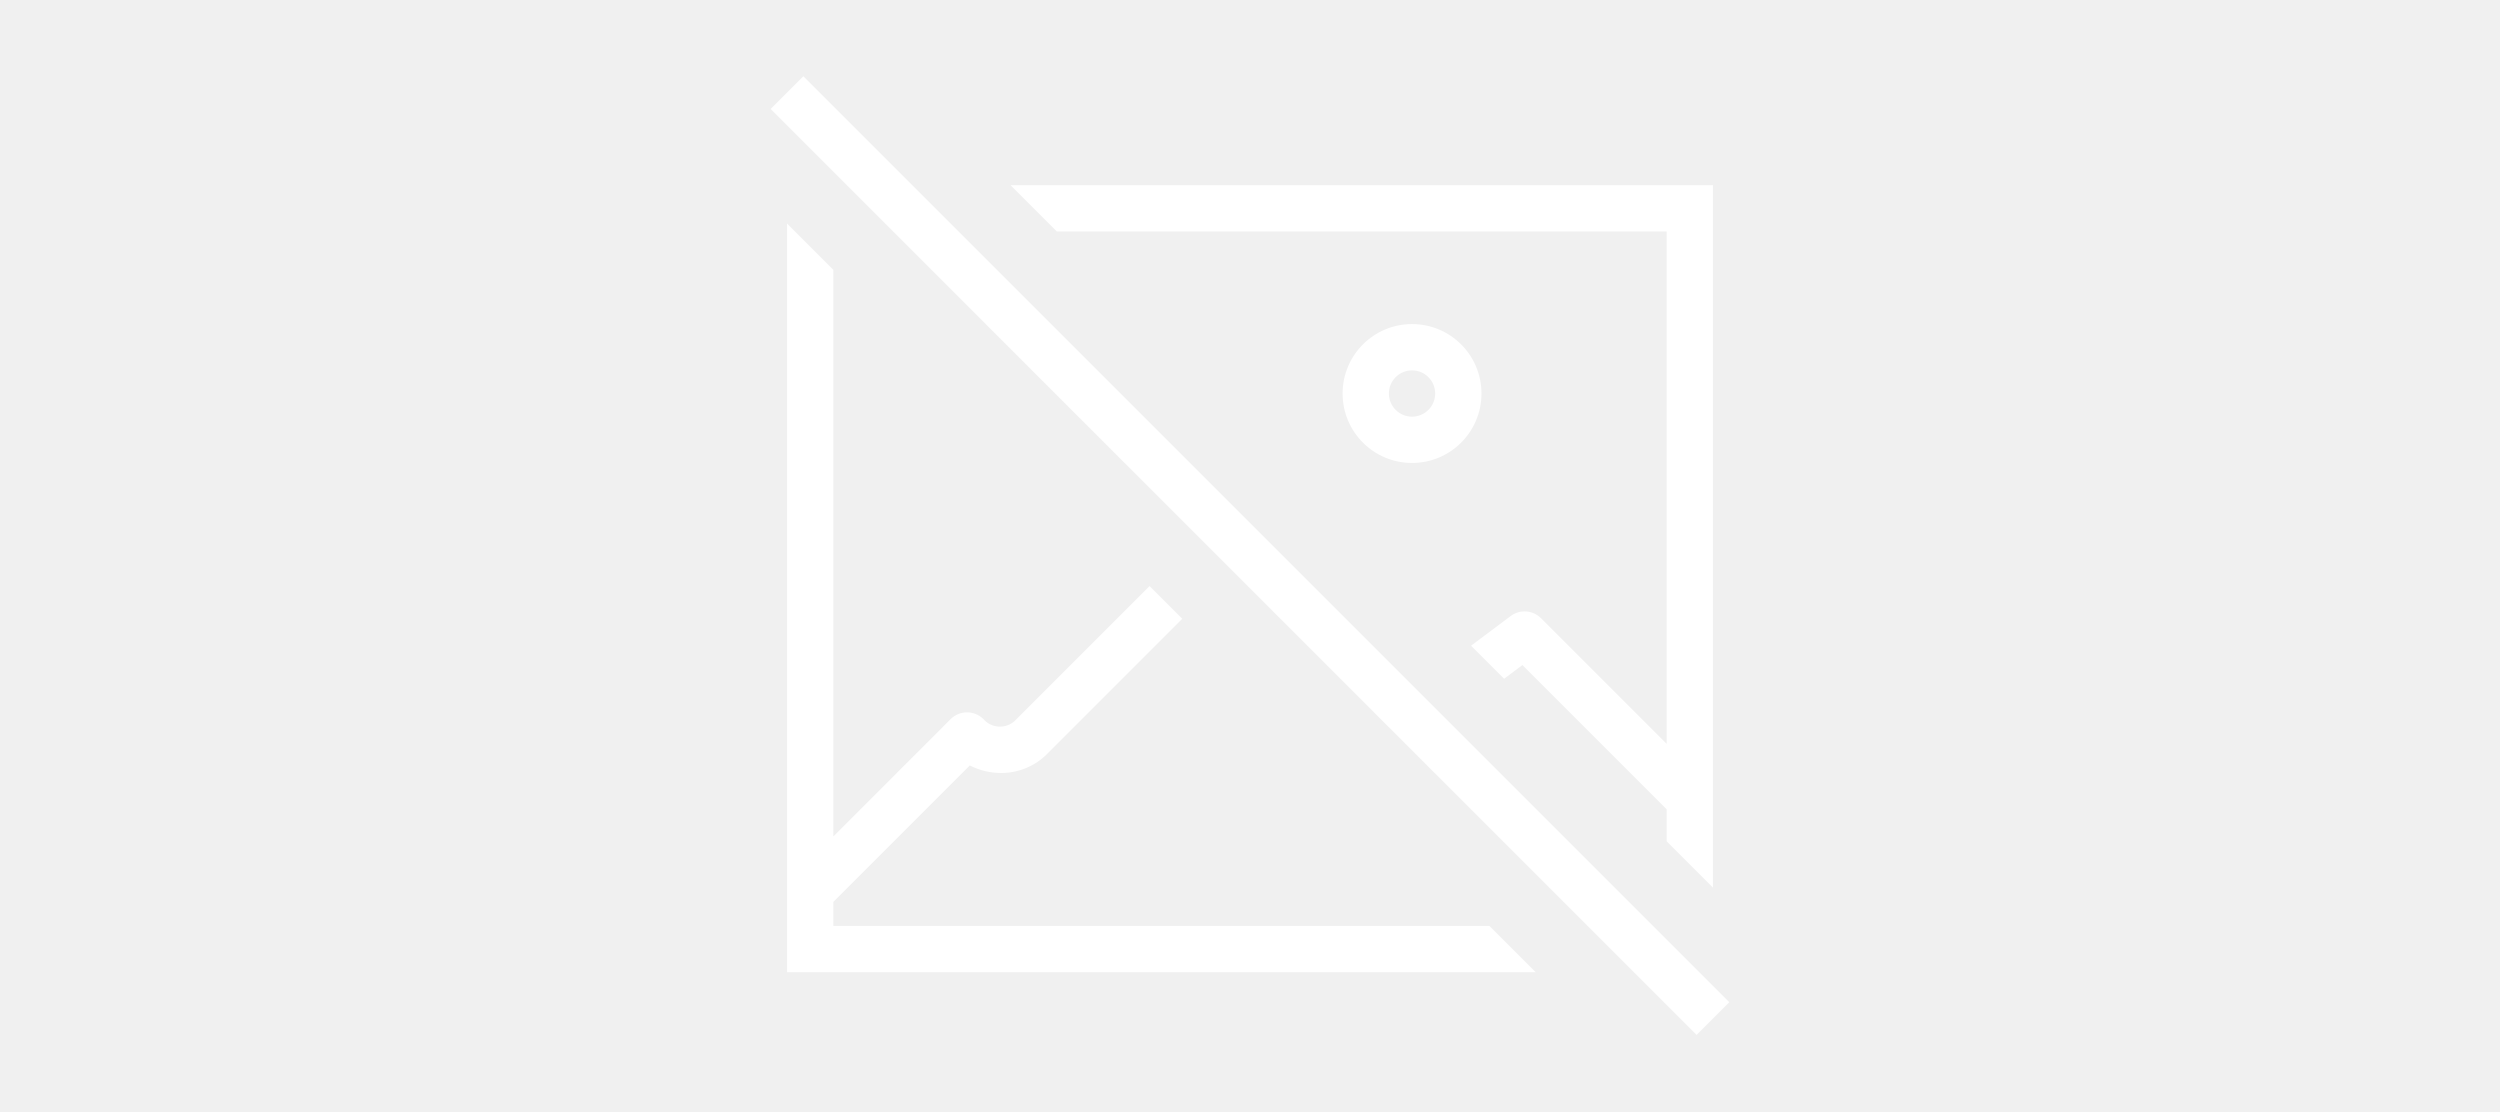
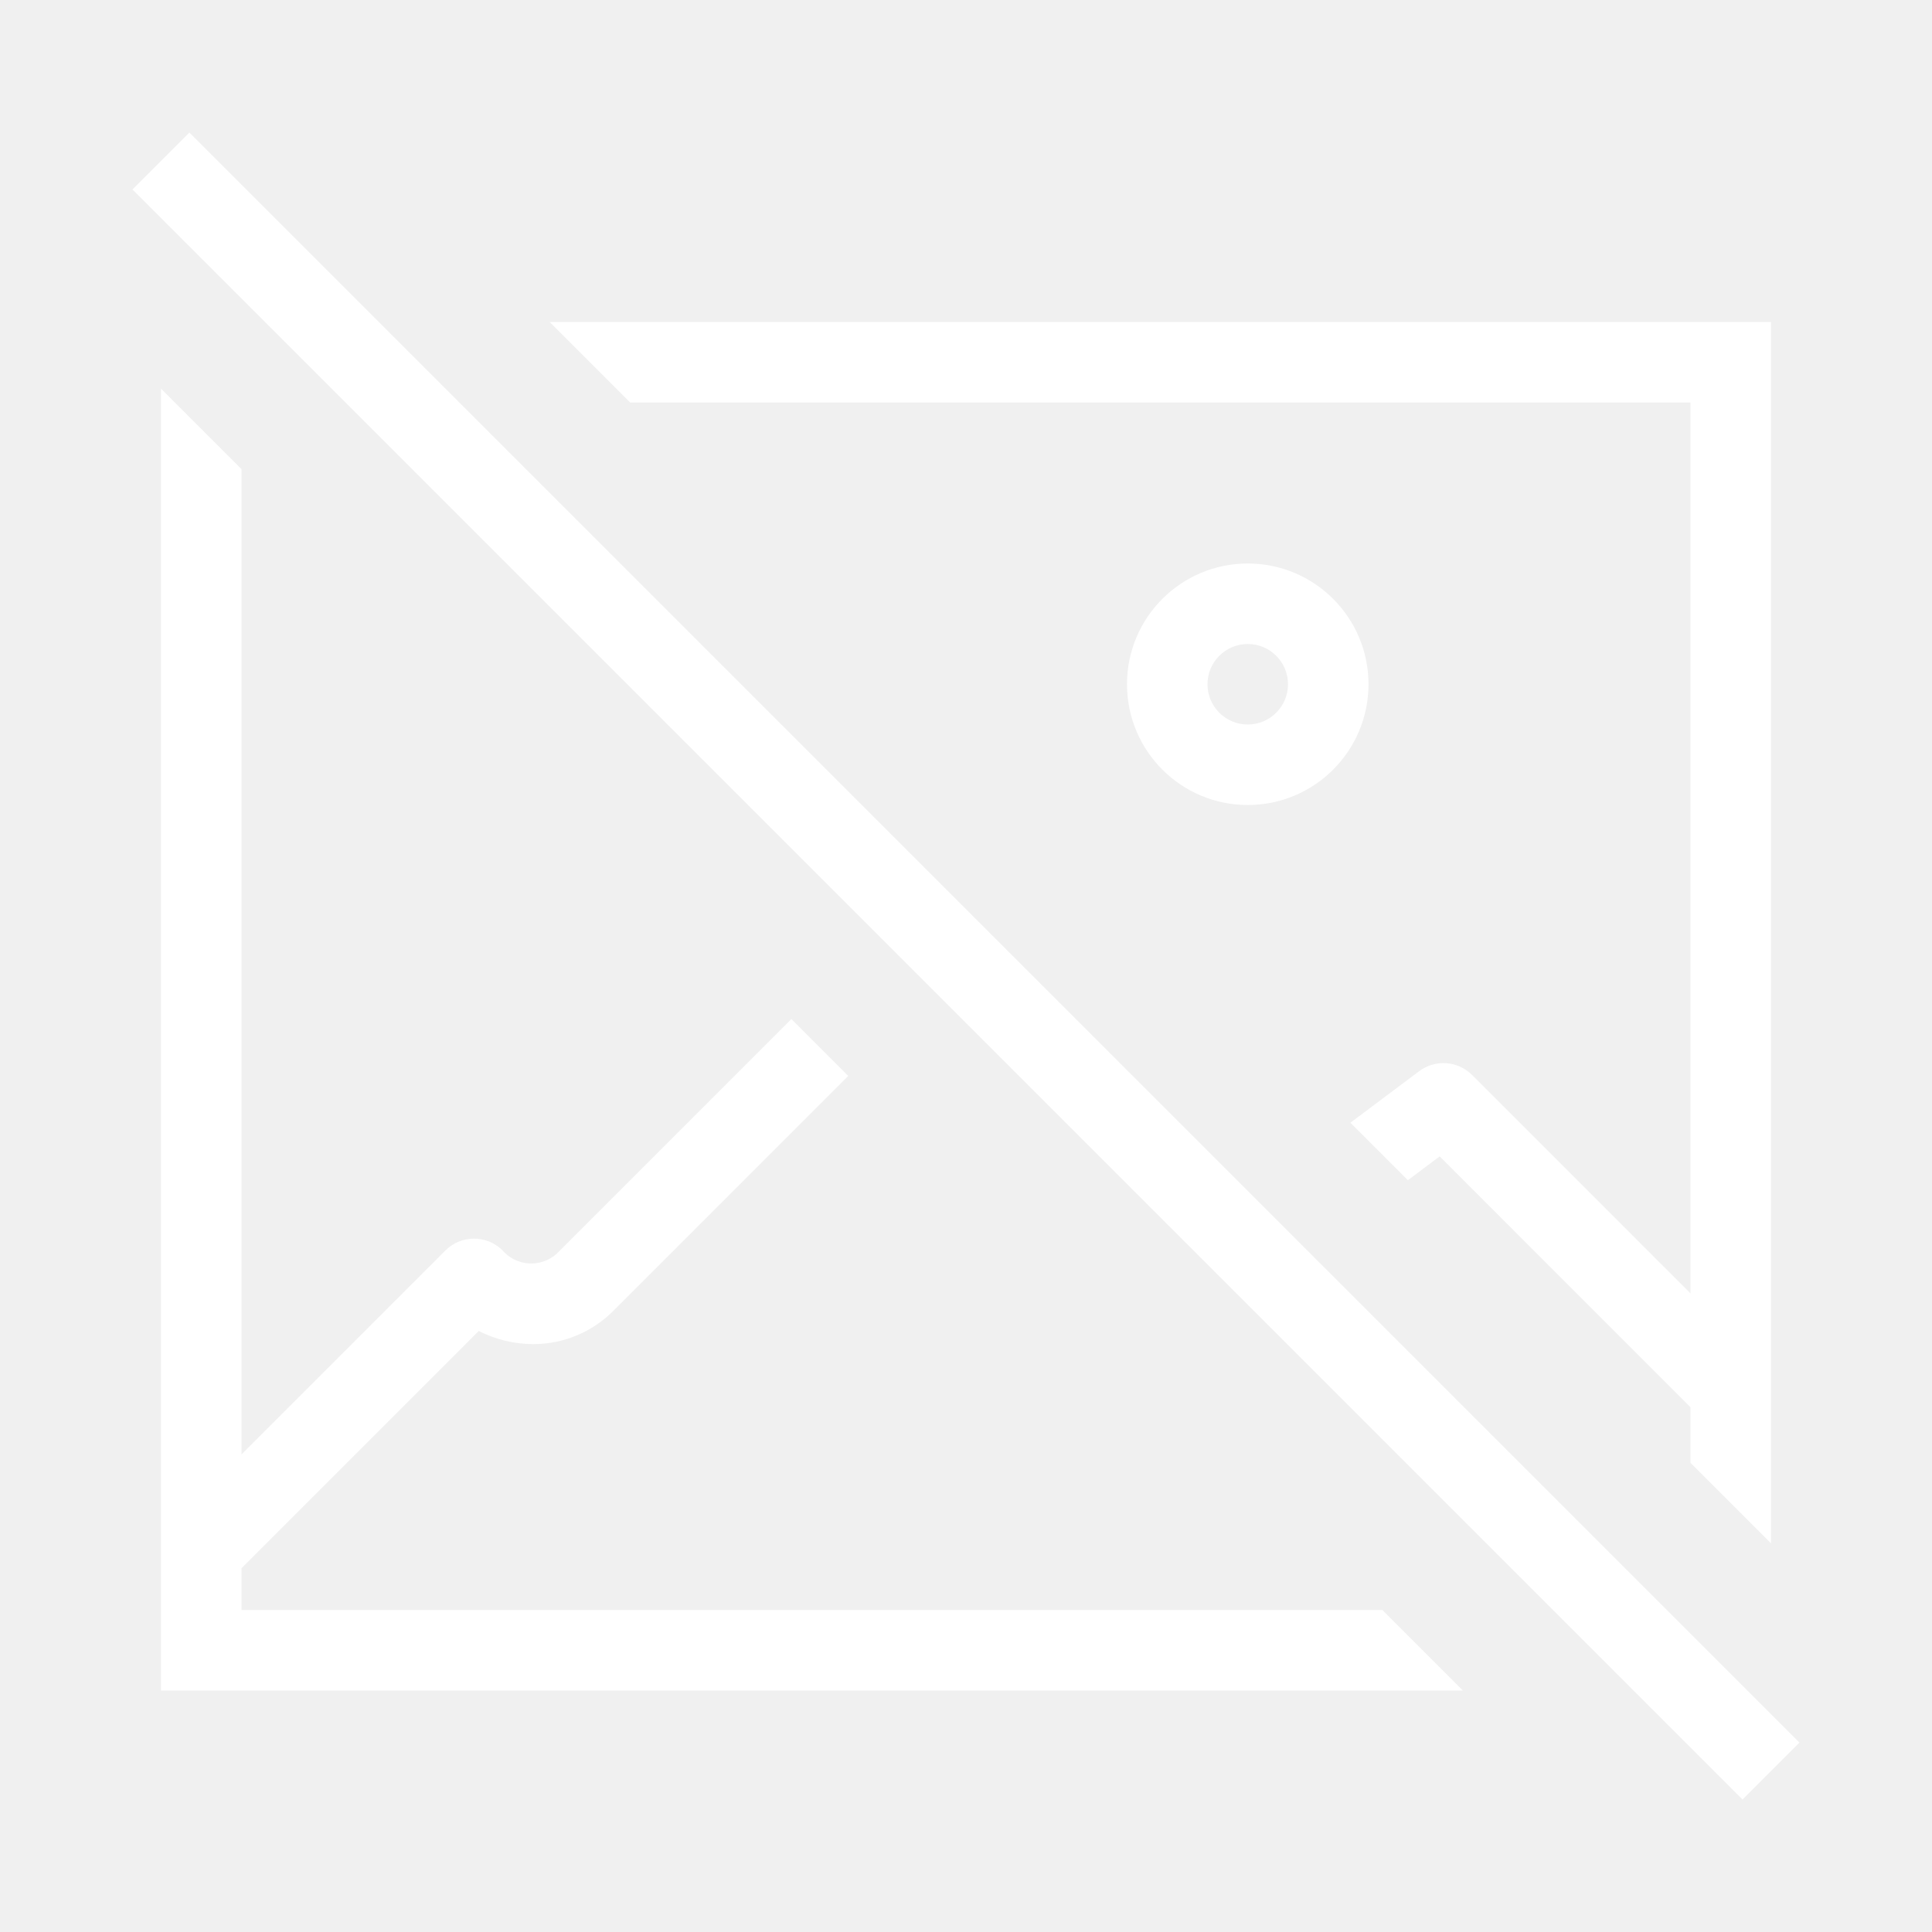
- <svg xmlns="http://www.w3.org/2000/svg" width="1800px" height="800px" viewBox="0 0 24 24" fill="white">
+ <svg xmlns="http://www.w3.org/2000/svg" width="100px" height="100px" viewBox="0 0 24 24" fill="white">
  <path d="M7.828 5l-1-1H22v15.172l-1-1v-.69l-3.116-3.117-.395.296-.714-.714.854-.64a.503.503 0 0 1 .657.046L21 16.067V5zM3 20v-.519l2.947-2.947a1.506 1.506 0 0 0 .677.163 1.403 1.403 0 0 0 .997-.415l2.916-2.916-.706-.707-2.916 2.916a.474.474 0 0 1-.678-.048.503.503 0 0 0-.704.007L3 18.067V5.828l-1-1V21h16.172l-1-1zM17 8.5A1.5 1.5 0 1 1 15.5 7 1.5 1.5 0 0 1 17 8.5zm-1 0a.5.5 0 1 0-.5.5.5.5 0 0 0 .5-.5zm5.646 13.854l.707-.707-20-20-.707.707z" />
  <path fill="none" d="M0 0h24v24H0z" />
</svg>
